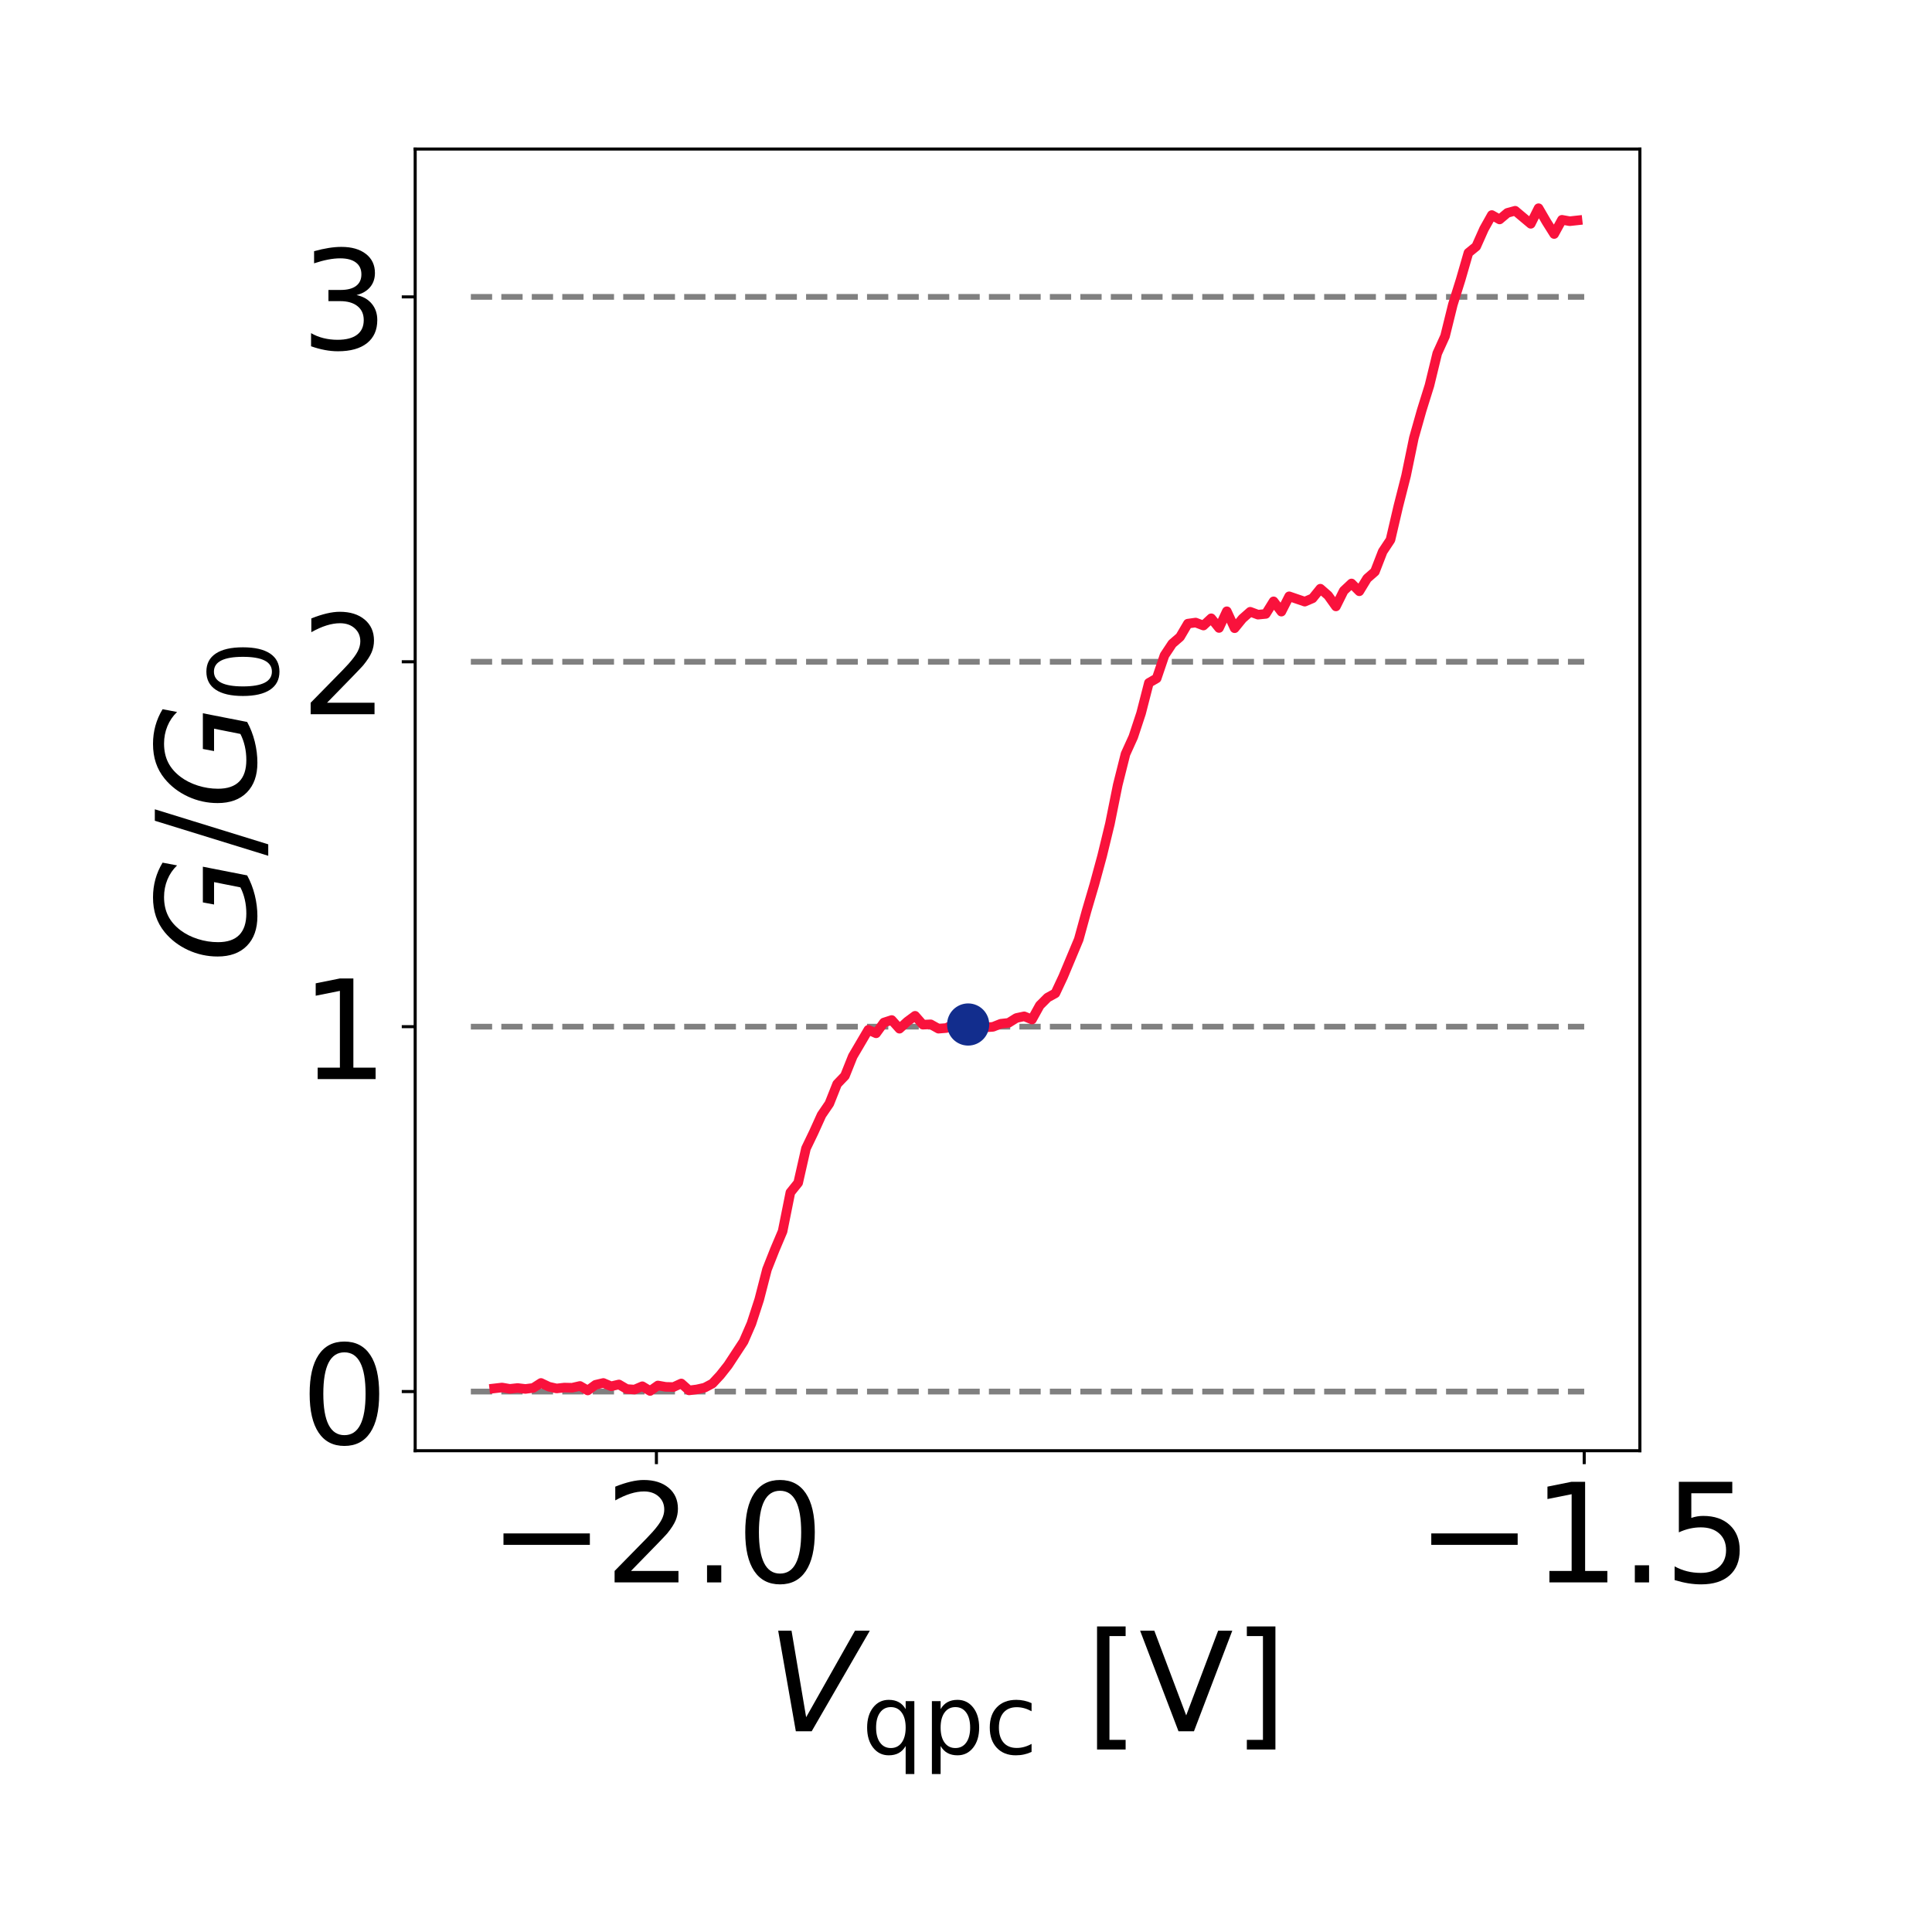
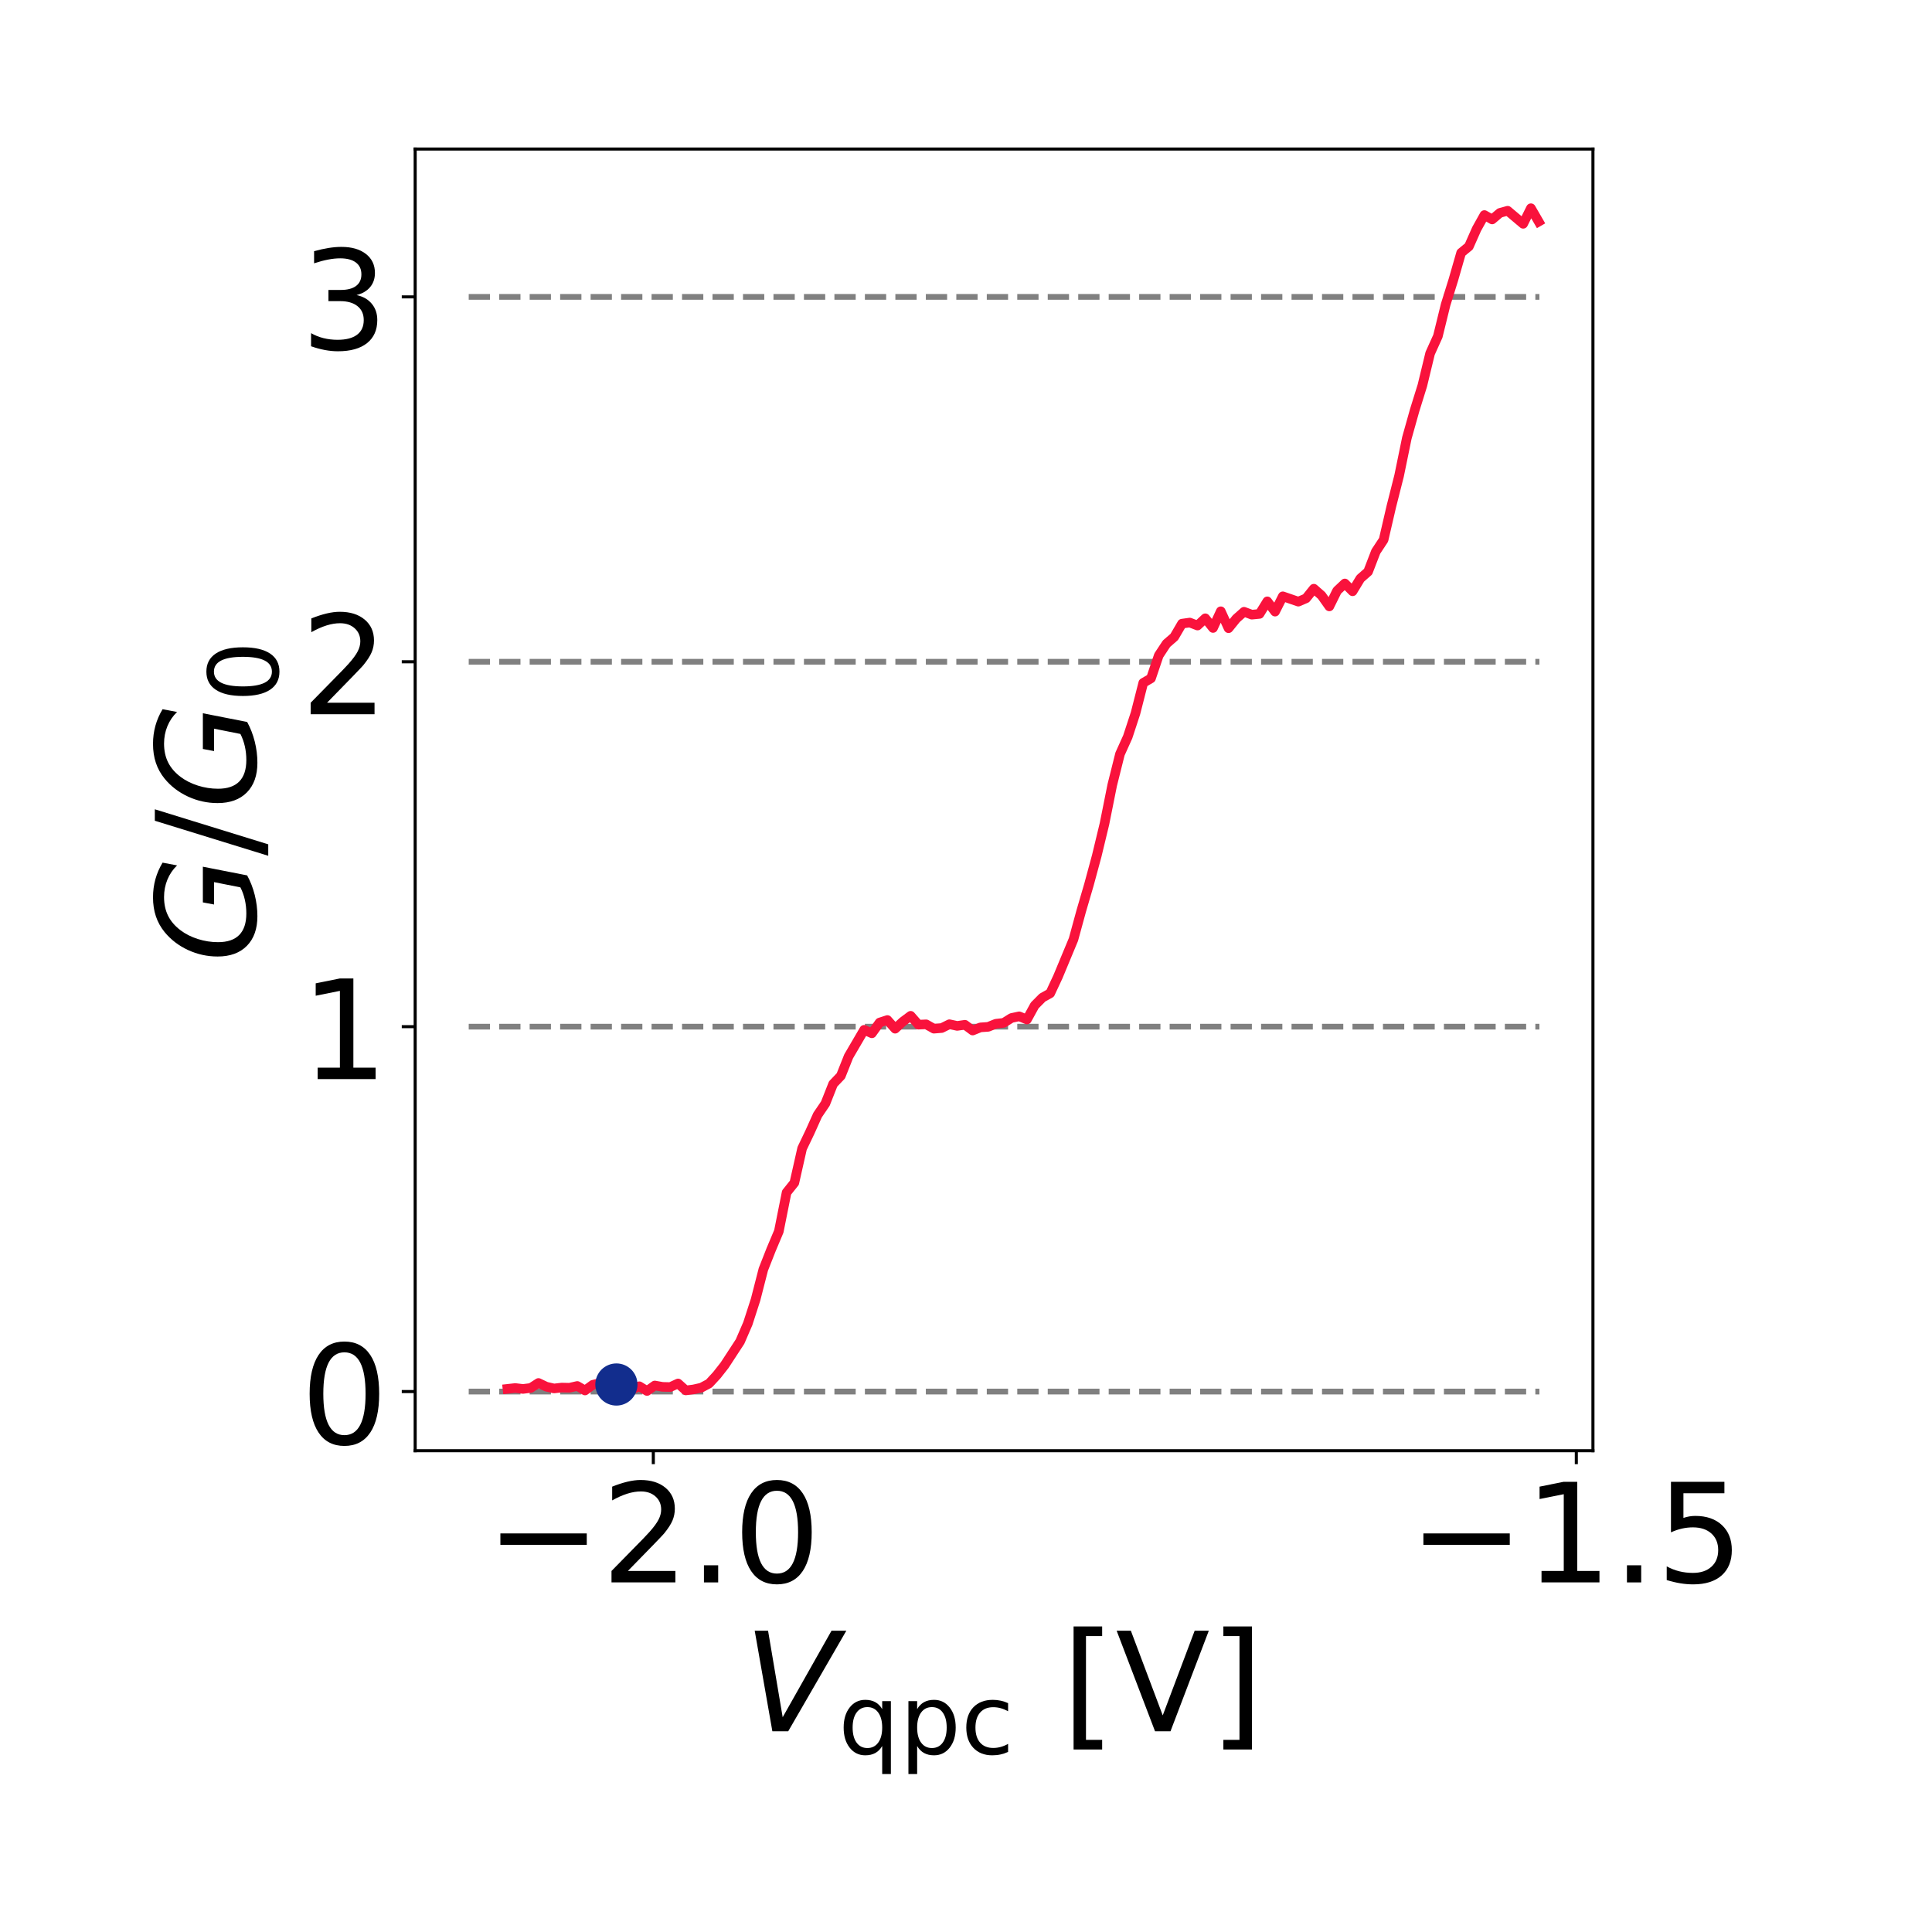
<svg xmlns="http://www.w3.org/2000/svg" xmlns:xlink="http://www.w3.org/1999/xlink" width="504pt" height="504pt" viewBox="0 0 504 504" version="1.1">
  <defs>
    <style type="text/css">*{stroke-linejoin: round; stroke-linecap: butt}</style>
  </defs>
  <g id="figure_1">
    <g id="patch_1">
      <path d="M 0 504  L 504 504  L 504 0  L 0 0  z " style="fill: #ffffff" />
    </g>
    <g id="axes_1">
      <g id="patch_2">
-         <path d="M 108.308 378.448  L 427.795 378.448  L 427.795 38.88  L 108.308 38.88  z " style="fill: #ffffff" />
+         <path d="M 108.308 378.448  L 415.55 378.448  L 415.55 38.88  L 108.308 38.88  z " style="fill: #ffffff" />
      </g>
      <g id="matplotlib.axis_1">
        <g id="xtick_1">
          <g id="line2d_1">
            <defs>
-               <path id="m86a8f58805" d="M 0 0  L 0 3.5  " style="stroke: #000000; stroke-width: 0.8" />
+               <path id="m176cd8c030" d="M 0 0  L 0 3.5  " style="stroke: #000000; stroke-width: 0.8" />
            </defs>
            <g>
-               <use xlink:href="#m86a8f58805" x="171.237" y="378.448" style="stroke: #000000; stroke-width: 0.8" />
+               <use xlink:href="#m176cd8c030" x="170.431" y="378.448" style="stroke: #000000; stroke-width: 0.8" />
            </g>
          </g>
          <g id="text_1">
-             <g transform="translate(127.5281 412.8024) scale(0.36 -0.36)">
+             <g transform="translate(126.7215 412.8024) scale(0.36 -0.36)">
              <defs>
                <path id="DejaVuSans-2212" d="M 678 2272  L 4684 2272  L 4684 1741  L 678 1741  L 678 2272  z " transform="scale(0.015625)" />
                <path id="DejaVuSans-32" d="M 1228 531  L 3431 531  L 3431 0  L 469 0  L 469 531  Q 828 903 1448 1529  Q 2069 2156 2228 2338  Q 2531 2678 2651 2914  Q 2772 3150 2772 3378  Q 2772 3750 2511 3984  Q 2250 4219 1831 4219  Q 1534 4219 1204 4116  Q 875 4013 500 3803  L 500 4441  Q 881 4594 1212 4672  Q 1544 4750 1819 4750  Q 2544 4750 2975 4387  Q 3406 4025 3406 3419  Q 3406 3131 3298 2873  Q 3191 2616 2906 2266  Q 2828 2175 2409 1742  Q 1991 1309 1228 531  z " transform="scale(0.015625)" />
                <path id="DejaVuSans-2e" d="M 684 794  L 1344 794  L 1344 0  L 684 0  L 684 794  z " transform="scale(0.015625)" />
                <path id="DejaVuSans-30" d="M 2034 4250  Q 1547 4250 1301 3770  Q 1056 3291 1056 2328  Q 1056 1369 1301 889  Q 1547 409 2034 409  Q 2525 409 2770 889  Q 3016 1369 3016 2328  Q 3016 3291 2770 3770  Q 2525 4250 2034 4250  z M 2034 4750  Q 2819 4750 3233 4129  Q 3647 3509 3647 2328  Q 3647 1150 3233 529  Q 2819 -91 2034 -91  Q 1250 -91 836 529  Q 422 1150 422 2328  Q 422 3509 836 4129  Q 1250 4750 2034 4750  z " transform="scale(0.015625)" />
              </defs>
              <use xlink:href="#DejaVuSans-2212" />
              <use xlink:href="#DejaVuSans-32" transform="translate(83.78906 0)" />
              <use xlink:href="#DejaVuSans-2e" transform="translate(147.4121 0)" />
              <use xlink:href="#DejaVuSans-30" transform="translate(179.1992 0)" />
            </g>
          </g>
        </g>
        <g id="xtick_2">
          <g id="line2d_2">
            <g>
-               <use xlink:href="#m86a8f58805" x="413.272" y="378.448" style="stroke: #000000; stroke-width: 0.8" />
+               <use xlink:href="#m176cd8c030" x="411.216" y="378.448" style="stroke: #000000; stroke-width: 0.8" />
            </g>
          </g>
          <g id="text_2">
-             <g transform="translate(369.5634 412.8024) scale(0.36 -0.36)">
+             <g transform="translate(367.5068 412.8024) scale(0.36 -0.36)">
              <defs>
                <path id="DejaVuSans-31" d="M 794 531  L 1825 531  L 1825 4091  L 703 3866  L 703 4441  L 1819 4666  L 2450 4666  L 2450 531  L 3481 531  L 3481 0  L 794 0  L 794 531  z " transform="scale(0.015625)" />
                <path id="DejaVuSans-35" d="M 691 4666  L 3169 4666  L 3169 4134  L 1269 4134  L 1269 2991  Q 1406 3038 1543 3061  Q 1681 3084 1819 3084  Q 2600 3084 3056 2656  Q 3513 2228 3513 1497  Q 3513 744 3044 326  Q 2575 -91 1722 -91  Q 1428 -91 1123 -41  Q 819 9 494 109  L 494 744  Q 775 591 1075 516  Q 1375 441 1709 441  Q 2250 441 2565 725  Q 2881 1009 2881 1497  Q 2881 1984 2565 2268  Q 2250 2553 1709 2553  Q 1456 2553 1204 2497  Q 953 2441 691 2322  L 691 4666  z " transform="scale(0.015625)" />
              </defs>
              <use xlink:href="#DejaVuSans-2212" />
              <use xlink:href="#DejaVuSans-31" transform="translate(83.78906 0)" />
              <use xlink:href="#DejaVuSans-2e" transform="translate(147.4121 0)" />
              <use xlink:href="#DejaVuSans-35" transform="translate(179.1992 0)" />
            </g>
          </g>
        </g>
        <g id="text_3">
-           <g transform="translate(200.1913 451.6492) scale(0.36 -0.36)">
+           <g transform="translate(194.069 451.6492) scale(0.36 -0.36)">
            <defs>
              <path id="DejaVuSans-Oblique-56" d="M 1319 0  L 500 4666  L 1119 4666  L 1797 653  L 4063 4666  L 4750 4666  L 2053 0  L 1319 0  z " transform="scale(0.015625)" />
              <path id="DejaVuSans-71" d="M 947 1747  Q 947 1113 1208 752  Q 1469 391 1925 391  Q 2381 391 2643 752  Q 2906 1113 2906 1747  Q 2906 2381 2643 2742  Q 2381 3103 1925 3103  Q 1469 3103 1208 2742  Q 947 2381 947 1747  z M 2906 525  Q 2725 213 2448 61  Q 2172 -91 1784 -91  Q 1150 -91 751 415  Q 353 922 353 1747  Q 353 2572 751 3078  Q 1150 3584 1784 3584  Q 2172 3584 2448 3432  Q 2725 3281 2906 2969  L 2906 3500  L 3481 3500  L 3481 -1331  L 2906 -1331  L 2906 525  z " transform="scale(0.015625)" />
              <path id="DejaVuSans-70" d="M 1159 525  L 1159 -1331  L 581 -1331  L 581 3500  L 1159 3500  L 1159 2969  Q 1341 3281 1617 3432  Q 1894 3584 2278 3584  Q 2916 3584 3314 3078  Q 3713 2572 3713 1747  Q 3713 922 3314 415  Q 2916 -91 2278 -91  Q 1894 -91 1617 61  Q 1341 213 1159 525  z M 3116 1747  Q 3116 2381 2855 2742  Q 2594 3103 2138 3103  Q 1681 3103 1420 2742  Q 1159 2381 1159 1747  Q 1159 1113 1420 752  Q 1681 391 2138 391  Q 2594 391 2855 752  Q 3116 1113 3116 1747  z " transform="scale(0.015625)" />
              <path id="DejaVuSans-63" d="M 3122 3366  L 3122 2828  Q 2878 2963 2633 3030  Q 2388 3097 2138 3097  Q 1578 3097 1268 2742  Q 959 2388 959 1747  Q 959 1106 1268 751  Q 1578 397 2138 397  Q 2388 397 2633 464  Q 2878 531 3122 666  L 3122 134  Q 2881 22 2623 -34  Q 2366 -91 2075 -91  Q 1284 -91 818 406  Q 353 903 353 1747  Q 353 2603 823 3093  Q 1294 3584 2113 3584  Q 2378 3584 2631 3529  Q 2884 3475 3122 3366  z " transform="scale(0.015625)" />
              <path id="DejaVuSans-20" transform="scale(0.015625)" />
              <path id="DejaVuSans-5b" d="M 550 4863  L 1875 4863  L 1875 4416  L 1125 4416  L 1125 -397  L 1875 -397  L 1875 -844  L 550 -844  L 550 4863  z " transform="scale(0.015625)" />
              <path id="DejaVuSans-56" d="M 1831 0  L 50 4666  L 709 4666  L 2188 738  L 3669 4666  L 4325 4666  L 2547 0  L 1831 0  z " transform="scale(0.015625)" />
              <path id="DejaVuSans-5d" d="M 1947 4863  L 1947 -844  L 622 -844  L 622 -397  L 1369 -397  L 1369 4416  L 622 4416  L 622 4863  L 1947 4863  z " transform="scale(0.015625)" />
            </defs>
            <use xlink:href="#DejaVuSans-Oblique-56" transform="translate(0 0.015625)" />
            <use xlink:href="#DejaVuSans-71" transform="translate(68.4082 -16.39062) scale(0.7)" />
            <use xlink:href="#DejaVuSans-70" transform="translate(112.8418 -16.39062) scale(0.7)" />
            <use xlink:href="#DejaVuSans-63" transform="translate(157.2754 -16.39062) scale(0.7)" />
            <use xlink:href="#DejaVuSans-20" transform="translate(198.4961 0.015625)" />
            <use xlink:href="#DejaVuSans-5b" transform="translate(230.2832 0.015625)" />
            <use xlink:href="#DejaVuSans-56" transform="translate(269.2969 0.015625)" />
            <use xlink:href="#DejaVuSans-5d" transform="translate(337.7051 0.015625)" />
          </g>
        </g>
      </g>
      <g id="matplotlib.axis_2">
        <g id="ytick_1">
          <g id="line2d_3">
            <defs>
-               <path id="m8bc41732b2" d="M 0 0  L -3.5 0  " style="stroke: #000000; stroke-width: 0.8" />
+               <path id="mccf0cc599b" d="M 0 0  L -3.5 0  " style="stroke: #000000; stroke-width: 0.8" />
            </defs>
            <g>
-               <use xlink:href="#m8bc41732b2" x="108.308" y="363.013" style="stroke: #000000; stroke-width: 0.8" />
+               <use xlink:href="#mccf0cc599b" x="108.308" y="363.013" style="stroke: #000000; stroke-width: 0.8" />
            </g>
          </g>
          <g id="text_4">
            <g transform="translate(78.403 376.6903) scale(0.36 -0.36)">
              <use xlink:href="#DejaVuSans-30" />
            </g>
          </g>
        </g>
        <g id="ytick_2">
          <g id="line2d_4">
            <g>
-               <use xlink:href="#m8bc41732b2" x="108.308" y="267.825" style="stroke: #000000; stroke-width: 0.8" />
+               <use xlink:href="#mccf0cc599b" x="108.308" y="267.825" style="stroke: #000000; stroke-width: 0.8" />
            </g>
          </g>
          <g id="text_5">
            <g transform="translate(78.403 281.5017) scale(0.36 -0.36)">
              <use xlink:href="#DejaVuSans-31" />
            </g>
          </g>
        </g>
        <g id="ytick_3">
          <g id="line2d_5">
            <g>
-               <use xlink:href="#m8bc41732b2" x="108.308" y="172.636" style="stroke: #000000; stroke-width: 0.8" />
+               <use xlink:href="#mccf0cc599b" x="108.308" y="172.636" style="stroke: #000000; stroke-width: 0.8" />
            </g>
          </g>
          <g id="text_6">
            <g transform="translate(78.403 186.3131) scale(0.36 -0.36)">
              <use xlink:href="#DejaVuSans-32" />
            </g>
          </g>
        </g>
        <g id="ytick_4">
          <g id="line2d_6">
            <g>
-               <use xlink:href="#m8bc41732b2" x="108.308" y="77.447" style="stroke: #000000; stroke-width: 0.8" />
+               <use xlink:href="#mccf0cc599b" x="108.308" y="77.447" style="stroke: #000000; stroke-width: 0.8" />
            </g>
          </g>
          <g id="text_7">
            <g transform="translate(78.403 91.12453) scale(0.36 -0.36)">
              <defs>
                <path id="DejaVuSans-33" d="M 2597 2516  Q 3050 2419 3304 2112  Q 3559 1806 3559 1356  Q 3559 666 3084 287  Q 2609 -91 1734 -91  Q 1441 -91 1130 -33  Q 819 25 488 141  L 488 750  Q 750 597 1062 519  Q 1375 441 1716 441  Q 2309 441 2620 675  Q 2931 909 2931 1356  Q 2931 1769 2642 2001  Q 2353 2234 1838 2234  L 1294 2234  L 1294 2753  L 1863 2753  Q 2328 2753 2575 2939  Q 2822 3125 2822 3475  Q 2822 3834 2567 4026  Q 2313 4219 1838 4219  Q 1578 4219 1281 4162  Q 984 4106 628 3988  L 628 4550  Q 988 4650 1302 4700  Q 1616 4750 1894 4750  Q 2613 4750 3031 4423  Q 3450 4097 3450 3541  Q 3450 3153 3228 2886  Q 3006 2619 2597 2516  z " transform="scale(0.015625)" />
              </defs>
              <use xlink:href="#DejaVuSans-33" />
            </g>
          </g>
        </g>
        <g id="text_8">
          <g transform="translate(66.91612 251.144) rotate(-90) scale(0.36 -0.36)">
            <defs>
              <path id="DejaVuSans-Oblique-47" d="M 3494 697  L 3738 1919  L 2700 1919  L 2797 2438  L 4453 2438  L 4050 384  Q 3634 156 3143 32  Q 2653 -91 2156 -91  Q 1278 -91 783 396  Q 288 884 288 1753  Q 288 2475 589 3126  Q 891 3778 1422 4213  Q 1756 4484 2153 4617  Q 2550 4750 3034 4750  Q 3472 4750 3873 4639  Q 4275 4528 4641 4306  L 4513 3634  Q 4231 3928 3853 4083  Q 3475 4238 3047 4238  Q 2550 4238 2172 4048  Q 1794 3859 1497 3463  Q 1244 3125 1098 2667  Q 953 2209 953 1734  Q 953 1081 1287 751  Q 1622 422 2284 422  Q 2616 422 2925 492  Q 3234 563 3494 697  z " transform="scale(0.015625)" />
              <path id="DejaVuSans-2f" d="M 1625 4666  L 2156 4666  L 531 -594  L 0 -594  L 1625 4666  z " transform="scale(0.015625)" />
            </defs>
            <use xlink:href="#DejaVuSans-Oblique-47" transform="translate(0 0.78125)" />
            <use xlink:href="#DejaVuSans-2f" transform="translate(77.49023 0.78125)" />
            <use xlink:href="#DejaVuSans-Oblique-47" transform="translate(111.1816 0.78125)" />
            <use xlink:href="#DejaVuSans-30" transform="translate(188.6719 -15.625) scale(0.7)" />
          </g>
        </g>
      </g>
      <g id="line2d_7">
-         <path d="M 122.83 363.013  L 413.272 363.013  " clip-path="url(#p4dd72bc9d5)" style="fill: none; stroke-dasharray: 5.55,2.4; stroke-dashoffset: 0; stroke: #808080; stroke-width: 1.5" />
+         <path d="M 122.274 363.013  L 401.584 363.013  " clip-path="url(#p21fa6ce2c5)" style="fill: none; stroke-dasharray: 5.55,2.4; stroke-dashoffset: 0; stroke: #808080; stroke-width: 1.5" />
      </g>
      <g id="line2d_8">
-         <path d="M 122.83 267.825  L 413.272 267.825  " clip-path="url(#p4dd72bc9d5)" style="fill: none; stroke-dasharray: 5.55,2.4; stroke-dashoffset: 0; stroke: #808080; stroke-width: 1.5" />
+         <path d="M 122.274 267.825  L 401.584 267.825  " clip-path="url(#p21fa6ce2c5)" style="fill: none; stroke-dasharray: 5.55,2.4; stroke-dashoffset: 0; stroke: #808080; stroke-width: 1.5" />
      </g>
      <g id="line2d_9">
-         <path d="M 122.83 172.636  L 413.272 172.636  " clip-path="url(#p4dd72bc9d5)" style="fill: none; stroke-dasharray: 5.55,2.4; stroke-dashoffset: 0; stroke: #808080; stroke-width: 1.5" />
+         <path d="M 122.274 172.636  L 401.584 172.636  " clip-path="url(#p21fa6ce2c5)" style="fill: none; stroke-dasharray: 5.55,2.4; stroke-dashoffset: 0; stroke: #808080; stroke-width: 1.5" />
      </g>
      <g id="line2d_10">
-         <path d="M 122.83 77.447  L 413.272 77.447  " clip-path="url(#p4dd72bc9d5)" style="fill: none; stroke-dasharray: 5.55,2.4; stroke-dashoffset: 0; stroke: #808080; stroke-width: 1.5" />
+         <path d="M 122.274 77.447  L 401.584 77.447  " clip-path="url(#p21fa6ce2c5)" style="fill: none; stroke-dasharray: 5.55,2.4; stroke-dashoffset: 0; stroke: #808080; stroke-width: 1.5" />
      </g>
      <g id="patch_3">
        <path d="M 108.308 378.448  L 108.308 38.88  " style="fill: none; stroke: #000000; stroke-width: 0.8; stroke-linejoin: miter; stroke-linecap: square" />
      </g>
      <g id="patch_4">
-         <path d="M 427.795 378.448  L 427.795 38.88  " style="fill: none; stroke: #000000; stroke-width: 0.8; stroke-linejoin: miter; stroke-linecap: square" />
+         <path d="M 415.55 378.448  L 415.55 38.88  " style="fill: none; stroke: #000000; stroke-width: 0.8; stroke-linejoin: miter; stroke-linecap: square" />
      </g>
      <g id="patch_5">
-         <path d="M 108.308 378.448  L 427.795 378.448  " style="fill: none; stroke: #000000; stroke-width: 0.8; stroke-linejoin: miter; stroke-linecap: square" />
+         <path d="M 108.308 378.448  L 415.55 378.448  " style="fill: none; stroke: #000000; stroke-width: 0.8; stroke-linejoin: miter; stroke-linecap: square" />
      </g>
      <g id="patch_6">
-         <path d="M 108.308 38.88  L 427.795 38.88  " style="fill: none; stroke: #000000; stroke-width: 0.8; stroke-linejoin: miter; stroke-linecap: square" />
+         <path d="M 108.308 38.88  L 415.55 38.88  " style="fill: none; stroke: #000000; stroke-width: 0.8; stroke-linejoin: miter; stroke-linecap: square" />
      </g>
      <g id="line2d_11">
-         <path d="M 128.929 362.193  L 130.963 361.96  L 132.996 362.314  L 135.029 362.09  L 137.062 362.332  L 139.095 362.076  L 141.128 360.772  L 143.161 361.739  L 145.194 362.207  L 147.227 361.977  L 149.26 362.02  L 151.293 361.552  L 153.327 362.732  L 155.36 361.252  L 157.393 360.772  L 159.426 361.644  L 161.459 361.16  L 163.492 362.353  L 165.525 362.5  L 167.558 361.626  L 169.591 362.865  L 171.624 361.429  L 173.658 361.791  L 175.691 361.839  L 177.724 360.903  L 179.757 362.713  L 181.79 362.453  L 183.823 361.998  L 185.856 360.923  L 187.889 358.732  L 189.922 356.157  L 193.988 349.96  L 196.022 345.279  L 198.055 339.026  L 200.088 331.146  L 202.121 326.007  L 204.154 321.207  L 206.187 311.084  L 208.22 308.557  L 210.253 299.592  L 212.286 295.363  L 214.319 290.872  L 216.353 287.89  L 218.386 282.775  L 220.419 280.653  L 222.452 275.57  L 226.518 268.65  L 228.551 269.558  L 230.584 266.749  L 232.617 266.091  L 234.65 268.361  L 236.684 266.496  L 238.717 264.99  L 240.75 267.307  L 242.783 267.213  L 244.816 268.353  L 246.849 268.188  L 248.882 267.187  L 250.915 267.631  L 252.948 267.334  L 254.981 268.834  L 257.014 268.014  L 259.048 267.873  L 261.081 267.061  L 263.114 266.834  L 265.147 265.563  L 267.18 265.128  L 269.213 265.963  L 271.246 262.28  L 273.279 260.242  L 275.312 259.119  L 277.345 254.785  L 281.412 245.063  L 283.445 237.663  L 285.478 230.754  L 287.511 223.279  L 289.544 214.895  L 291.577 204.788  L 293.61 196.702  L 295.643 192.22  L 297.676 186.057  L 299.709 178.141  L 301.743 176.962  L 303.776 170.98  L 305.809 167.911  L 307.842 166.154  L 309.875 162.689  L 311.908 162.406  L 313.941 163.184  L 315.974 161.291  L 318.007 163.818  L 320.04 159.46  L 322.074 163.882  L 324.107 161.383  L 326.14 159.589  L 328.173 160.347  L 330.206 160.148  L 332.239 156.873  L 334.272 159.557  L 336.305 155.558  L 340.371 156.952  L 342.405 156.085  L 344.438 153.571  L 346.471 155.346  L 348.504 158.197  L 350.537 154.113  L 352.57 152.207  L 354.603 154.247  L 356.636 150.908  L 358.669 149.128  L 360.702 143.885  L 362.735 140.819  L 364.769 132.094  L 366.802 124.103  L 368.835 114.256  L 370.868 107.06  L 372.901 100.552  L 374.934 92.186  L 376.967 87.705  L 379 79.465  L 381.033 72.985  L 383.066 65.95  L 385.1 64.289  L 387.133 59.726  L 389.166 56.098  L 391.199 57.247  L 393.232 55.536  L 395.265 54.976  L 399.331 58.386  L 401.364 54.315  L 403.397 57.813  L 405.43 61.047  L 407.464 57.34  L 409.497 57.706  L 411.53 57.483  L 411.53 57.483  " clip-path="url(#p4dd72bc9d5)" style="fill: none; stroke: #f9123c; stroke-width: 2.5; stroke-linecap: square" />
+         <path d="M 132.387 362.314  L 134.409 362.09  L 136.432 362.332  L 138.454 362.076  L 140.477 360.772  L 142.5 361.739  L 144.522 362.207  L 146.545 361.977  L 148.567 362.02  L 150.59 361.552  L 152.612 362.732  L 154.635 361.252  L 156.658 360.772  L 158.68 361.644  L 160.703 361.16  L 162.725 362.353  L 164.748 362.5  L 166.771 361.626  L 168.793 362.865  L 170.816 361.429  L 172.838 361.791  L 174.861 361.839  L 176.884 360.903  L 178.906 362.713  L 180.929 362.453  L 182.951 361.998  L 184.974 360.923  L 186.997 358.732  L 189.019 356.157  L 193.064 349.96  L 195.087 345.279  L 197.11 339.026  L 199.132 331.146  L 201.155 326.007  L 203.177 321.207  L 205.2 311.084  L 207.223 308.557  L 209.245 299.592  L 211.268 295.363  L 213.29 290.872  L 215.313 287.89  L 217.336 282.775  L 219.358 280.653  L 221.381 275.57  L 225.426 268.65  L 227.449 269.558  L 229.471 266.749  L 231.494 266.091  L 233.516 268.361  L 235.539 266.496  L 237.562 264.99  L 239.584 267.307  L 241.607 267.213  L 243.629 268.353  L 245.652 268.188  L 247.675 267.187  L 249.697 267.631  L 251.72 267.334  L 253.742 268.834  L 255.765 268.014  L 257.788 267.873  L 259.81 267.061  L 261.833 266.834  L 263.855 265.563  L 265.878 265.128  L 267.9 265.963  L 269.923 262.28  L 271.946 260.242  L 273.968 259.119  L 275.991 254.785  L 280.036 245.063  L 282.059 237.663  L 284.081 230.754  L 286.104 223.279  L 288.126 214.895  L 290.149 204.788  L 292.172 196.702  L 294.194 192.22  L 296.217 186.057  L 298.239 178.141  L 300.262 176.962  L 302.285 170.98  L 304.307 167.911  L 306.33 166.154  L 308.352 162.689  L 310.375 162.406  L 312.398 163.184  L 314.42 161.291  L 316.443 163.818  L 318.465 159.46  L 320.488 163.882  L 322.511 161.383  L 324.533 159.589  L 326.556 160.347  L 328.578 160.148  L 330.601 156.873  L 332.624 159.557  L 334.646 155.558  L 338.691 156.952  L 340.714 156.085  L 342.737 153.571  L 344.759 155.346  L 346.782 158.197  L 348.804 154.113  L 350.827 152.207  L 352.85 154.247  L 354.872 150.908  L 356.895 149.128  L 358.917 143.885  L 360.94 140.819  L 362.963 132.094  L 364.985 124.103  L 367.008 114.256  L 369.03 107.06  L 371.053 100.552  L 373.076 92.186  L 375.098 87.705  L 377.121 79.465  L 379.143 72.985  L 381.166 65.95  L 383.188 64.289  L 385.211 59.726  L 387.234 56.098  L 389.256 57.247  L 391.279 55.536  L 393.301 54.976  L 397.347 58.386  L 399.369 54.315  L 401.392 57.813  L 401.392 57.813  " clip-path="url(#p21fa6ce2c5)" style="fill: none; stroke: #f9123c; stroke-width: 2.5; stroke-linecap: square" />
      </g>
      <g id="PathCollection_1">
        <defs>
-           <path id="m5a315479ee" d="M 0 5  C 1.326 5 2.598 4.473 3.536 3.536  C 4.473 2.598 5 1.326 5 0  C 5 -1.326 4.473 -2.598 3.536 -3.536  C 2.598 -4.473 1.326 -5 0 -5  C -1.326 -5 -2.598 -4.473 -3.536 -3.536  C -4.473 -2.598 -5 -1.326 -5 0  C -5 1.326 -4.473 2.598 -3.536 3.536  C -2.598 4.473 -1.326 5 0 5  z " style="stroke: #122d8d" />
+           <path id="mca618bebe8" d="M 0 5  C 1.326 5 2.598 4.473 3.536 3.536  C 4.473 2.598 5 1.326 5 0  C 5 -1.326 4.473 -2.598 3.536 -3.536  C 2.598 -4.473 1.326 -5 0 -5  C -1.326 -5 -2.598 -4.473 -3.536 -3.536  C -4.473 -2.598 -5 -1.326 -5 0  C -5 1.326 -4.473 2.598 -3.536 3.536  C -2.598 4.473 -1.326 5 0 5  z " style="stroke: #122d8d" />
        </defs>
-         <g clip-path="url(#p4dd72bc9d5)">
-           <use xlink:href="#m5a315479ee" x="252.561" y="267.262" style="fill: #122d8d; stroke: #122d8d" />
+         <g clip-path="url(#p21fa6ce2c5)">
+           <use xlink:href="#mca618bebe8" x="160.799" y="361.175" style="fill: #122d8d; stroke: #122d8d" />
        </g>
      </g>
    </g>
  </g>
  <defs>
-     <clipPath id="p4dd72bc9d5">
-       <rect x="108.308" y="38.88" width="319.487" height="339.568" />
+     <clipPath id="p21fa6ce2c5">
+       <rect x="108.308" y="38.88" width="307.242" height="339.568" />
    </clipPath>
  </defs>
</svg>
